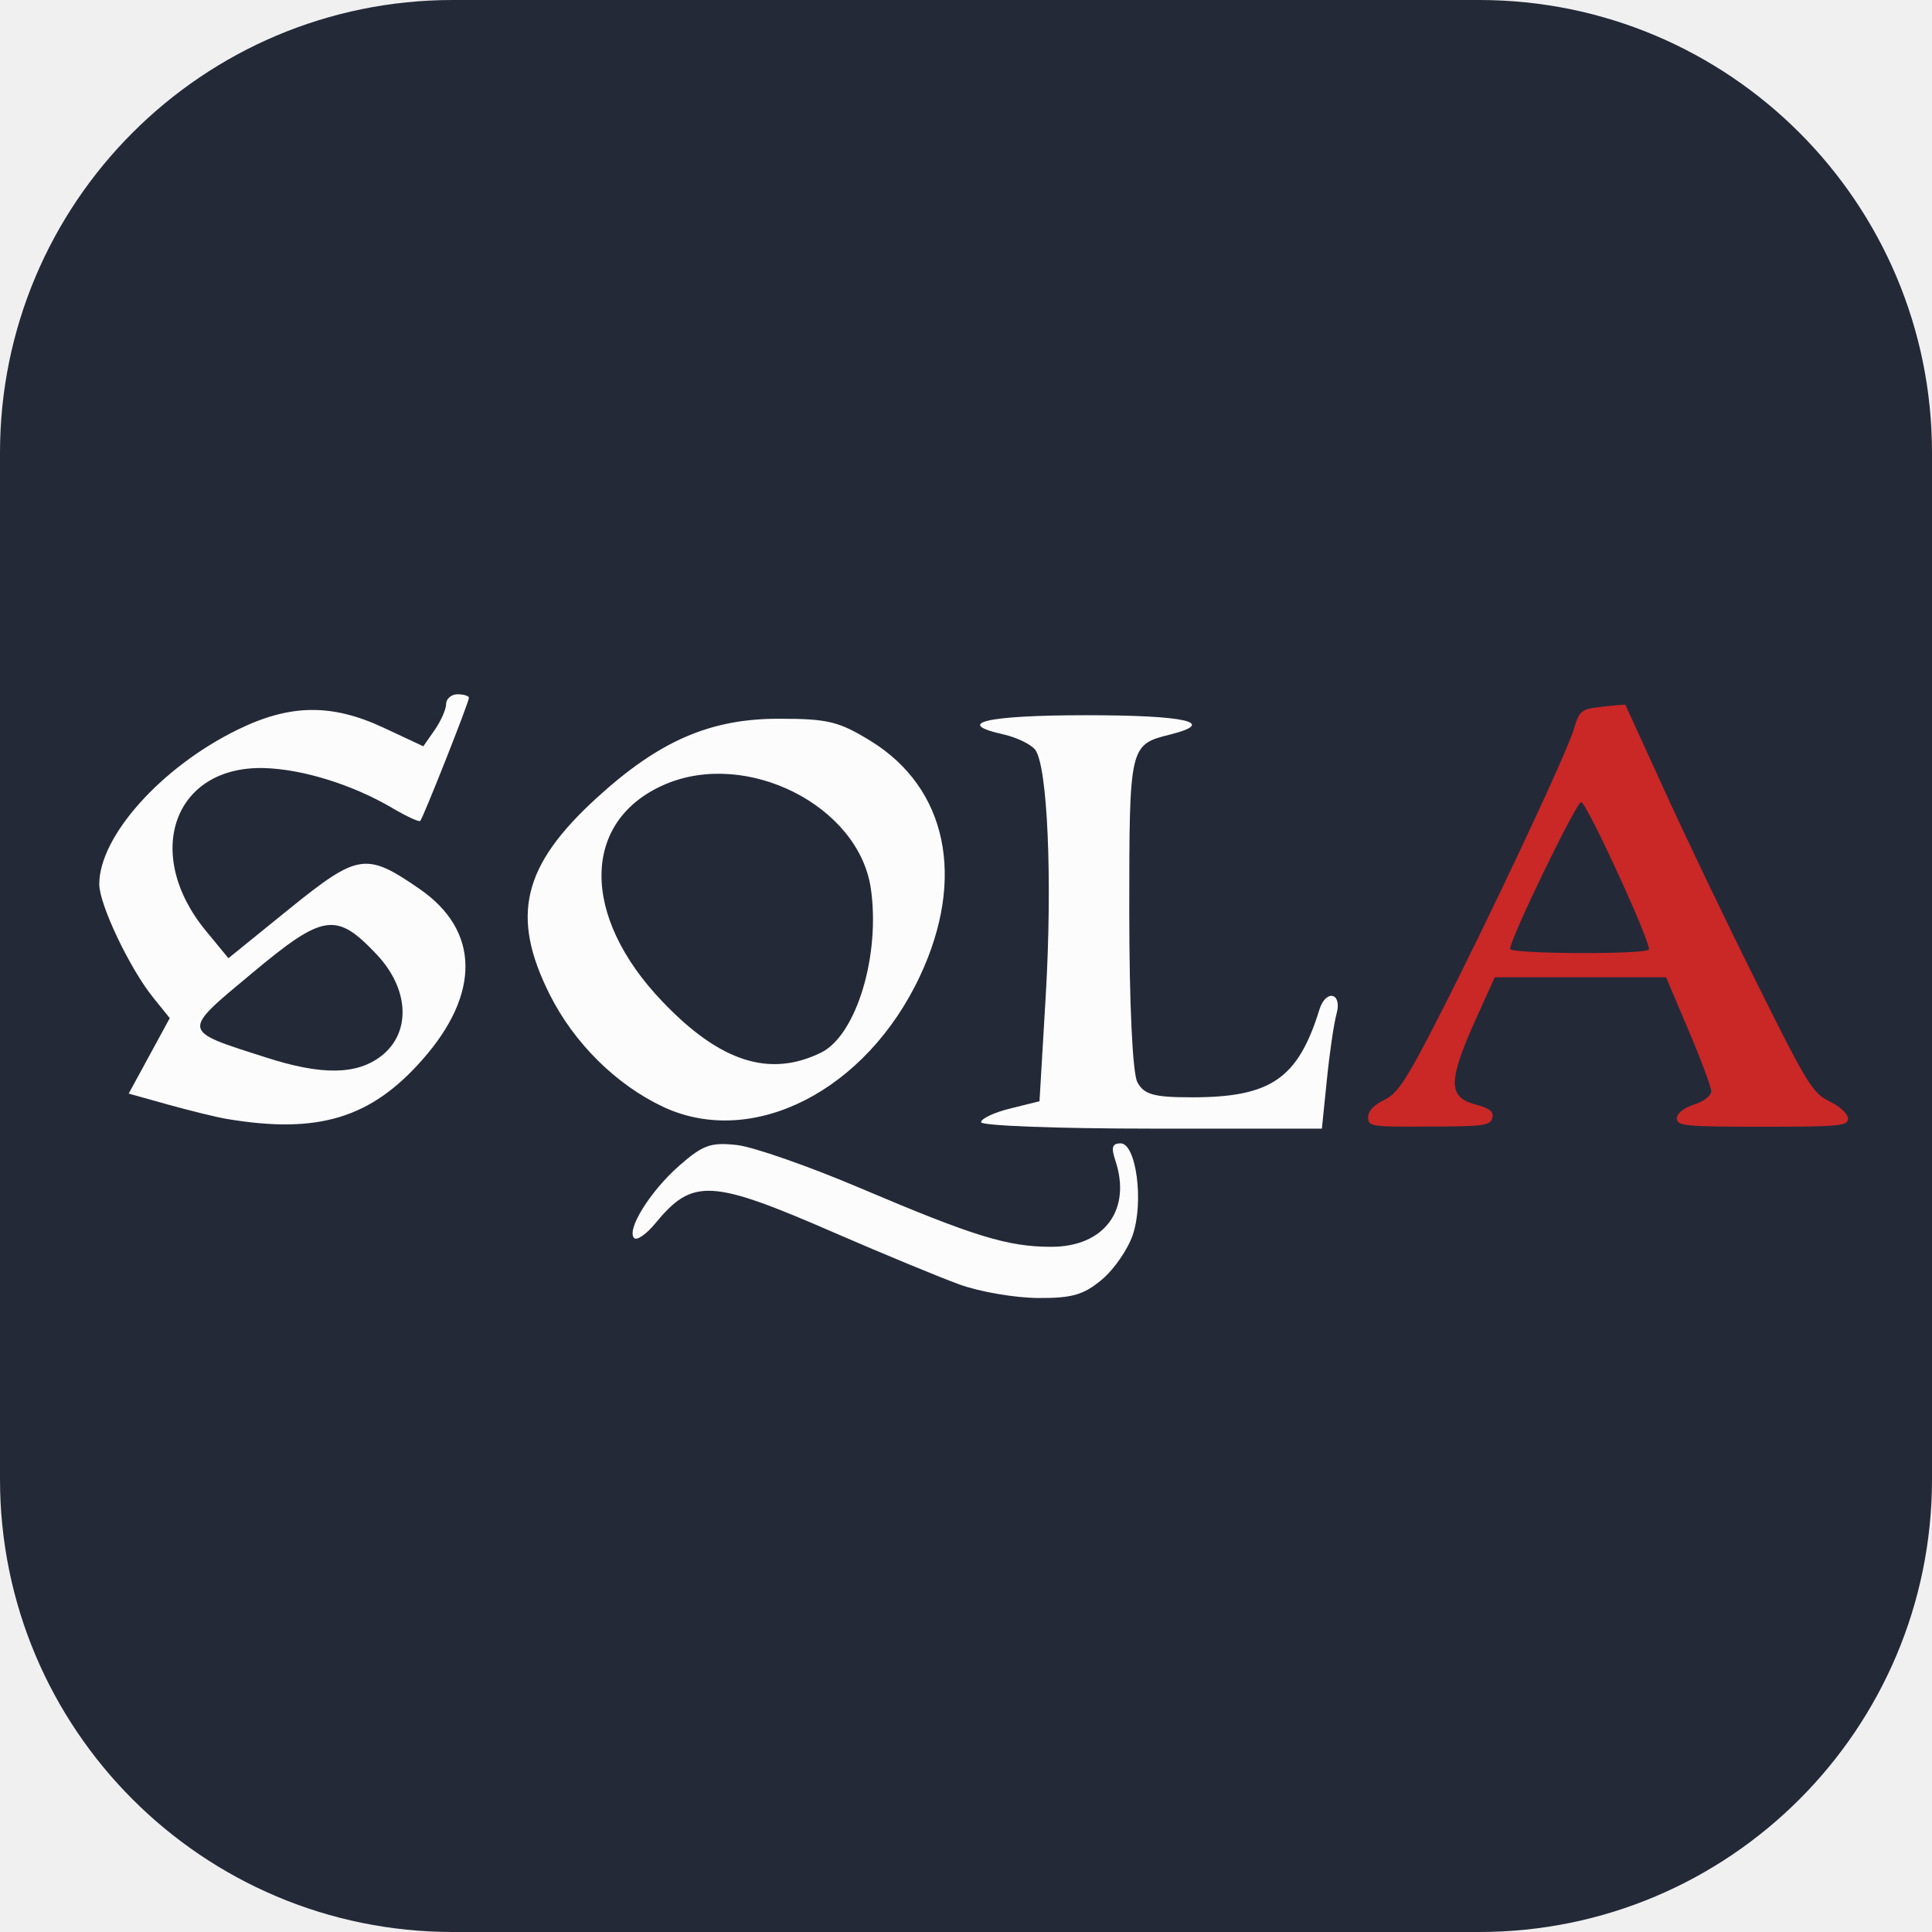
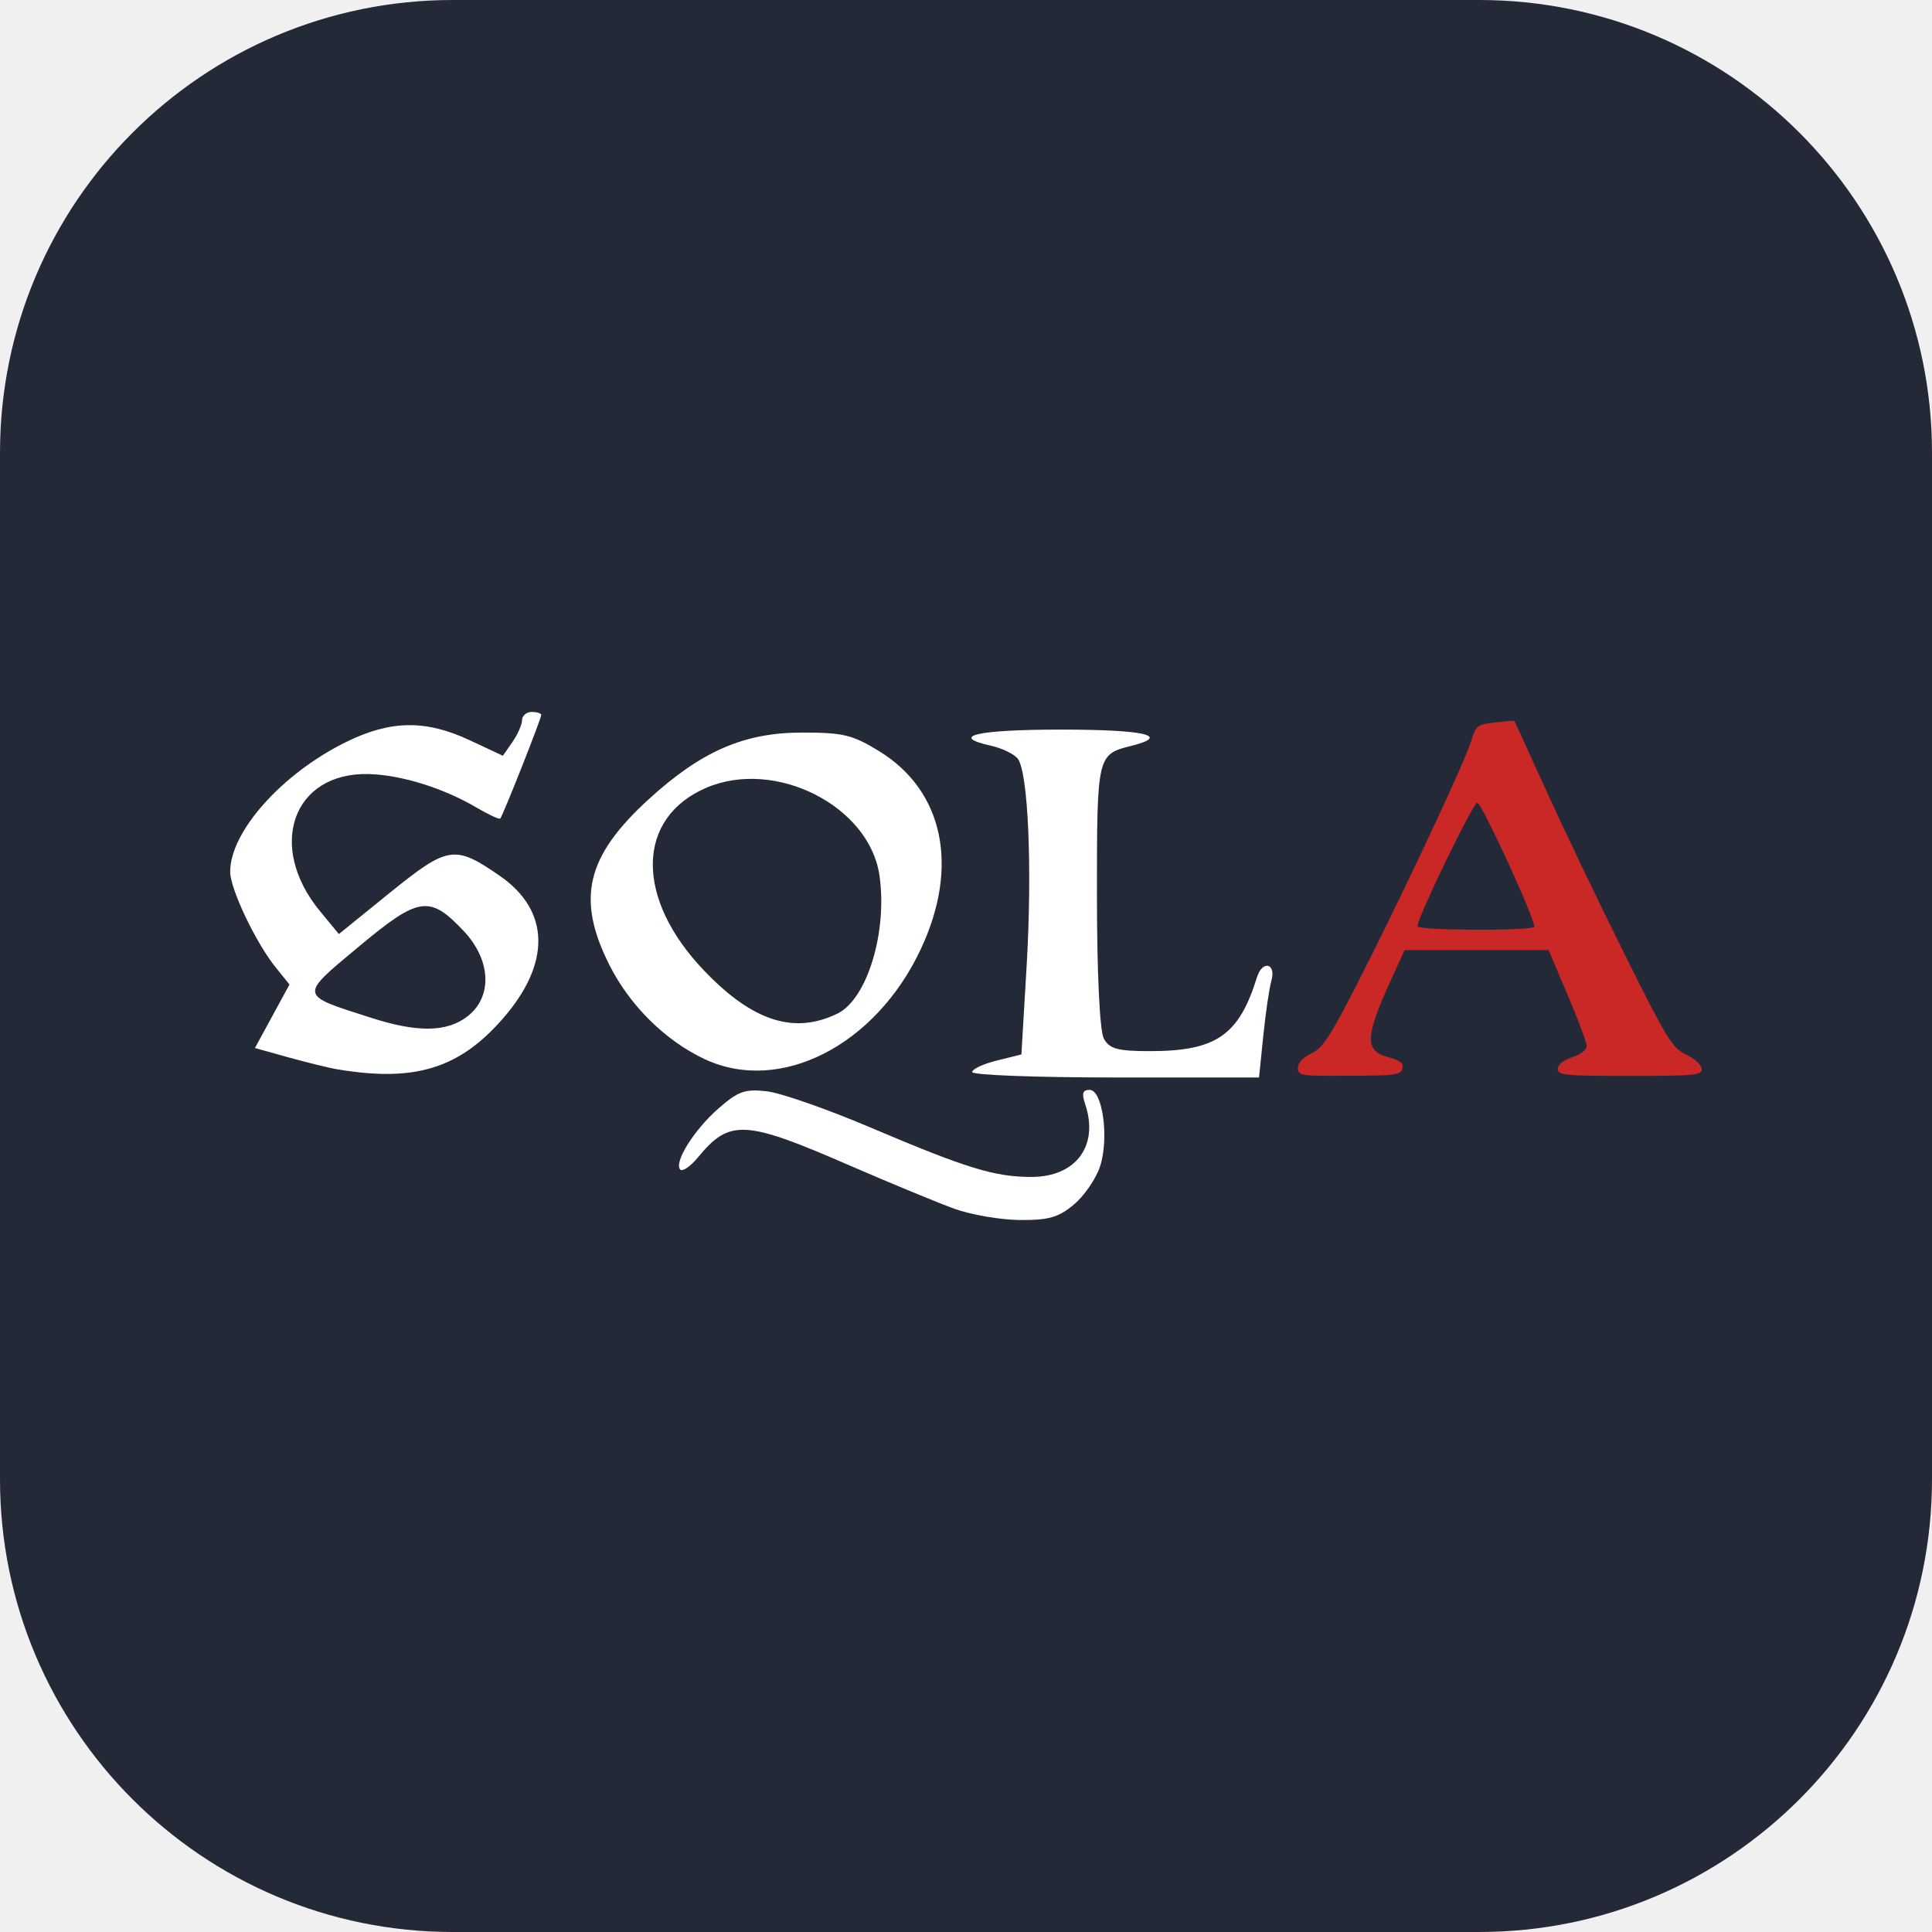
- <svg xmlns="http://www.w3.org/2000/svg" width="256" height="256" viewBox="0 0 256 256" fill="none" id="sqlalchemy">
+ <svg xmlns="http://www.w3.org/2000/svg" width="256" height="256" viewBox="0 0 256 256" fill="none">
  <style>
- #sqlalchemy {
-     rect {fill: #242938}
-     path.sql_letters {fill: #FCFCFC}
- 
+     .sqlalchemy-auto-bg { fill: #242938; }
+     .sqlalchemy-auto-light { display: none; }
    @media (prefers-color-scheme: light) {
-         rect {fill: #F4F2ED}
-         path.sql_letters {fill: #333333}
+       .sqlalchemy-auto-bg { fill: #F4F2ED; }
+       .sqlalchemy-auto-dark { display: none; }
+       .sqlalchemy-auto-light { display: inline; }
    }
- }
- </style>
-   <rect width="256" height="256" fill="#242938" rx="60" />
-   <path class="sql_letters" d="M30.16 148.284C28.787 148.066 25.27 147.186 22.359 146.39L17.054 144.905L19.775 139.904L22.494 134.904L20.297 132.183C17.191 128.337 13.181 119.904 13.154 117.187C13.126 110.838 21.367 101.636 31.477 96.691C38.427 93.285 43.949 93.203 50.873 96.445L56.092 98.888L57.603 96.72C58.426 95.537 59.113 93.972 59.113 93.285C59.113 92.597 59.801 91.994 60.625 91.994C61.45 91.994 62.135 92.213 62.135 92.46C62.135 93.066 56.065 108.394 55.68 108.778C55.515 108.942 53.866 108.175 51.998 107.076C46.724 103.97 40.103 101.91 34.966 101.773C23.016 101.47 18.866 113.148 27.302 123.365L30.268 126.966L38.372 120.399C47.466 113.064 48.51 112.899 55.599 117.79C63.563 123.284 63.7 131.635 56.008 140.371C49.195 148.145 42.192 150.289 30.158 148.282L30.16 148.284ZM50.545 139.907C54.5 136.803 54.226 131.06 49.94 126.5C44.555 120.786 42.881 121.033 33.403 128.945C23.979 136.801 23.924 136.5 35.189 140.099C42.632 142.515 47.303 142.433 50.545 139.907ZM127.082 170.18C124.388 169.192 117.135 166.196 110.928 163.504C94.17 156.196 91.807 156.059 86.807 162.131C85.653 163.533 84.391 164.41 84.032 164.054C82.96 162.982 86.148 157.845 89.994 154.467C93.124 151.72 94.168 151.335 97.632 151.72C99.829 151.965 107.137 154.522 113.866 157.379C129.059 163.833 133.508 165.208 139.306 165.208C146.365 165.208 149.992 160.263 147.766 153.698C147.218 152.049 147.382 151.499 148.482 151.499C150.541 151.499 151.586 159.191 150.103 163.614C149.468 165.509 147.629 168.201 146.009 169.548C143.591 171.581 142.052 172.021 137.518 171.992C134.47 171.966 129.775 171.17 127.082 170.18ZM87.934 146.693C81.698 143.779 76.066 138.231 72.823 131.747C67.632 121.363 69.224 114.715 79.061 105.732C87.328 98.176 94.088 95.236 103.182 95.236C109.745 95.236 111.147 95.594 115.404 98.203C125.486 104.441 127.987 116.336 121.916 129.301C114.801 144.522 99.774 152.188 87.934 146.693ZM108.812 139.467C113.481 137.159 116.697 126.5 115.378 117.653C113.729 106.749 98.978 99.302 88.153 103.919C77.027 108.672 76.862 121.336 87.797 132.736C95.432 140.731 102 142.818 108.812 139.467ZM129.994 148.698C129.994 148.229 131.722 147.407 133.866 146.883L137.739 145.921L138.564 131.968C139.47 116.528 138.809 101.335 137.136 99.304C136.53 98.588 134.691 97.708 133.015 97.325C126.203 95.813 130.734 94.77 143.949 94.77C157.163 94.77 161.365 95.731 155.074 97.325C149.663 98.671 149.634 98.753 149.634 120.786C149.634 133.01 150.074 142.214 150.706 143.395C151.586 145.044 152.904 145.4 157.959 145.4C168.397 145.4 171.996 142.928 174.827 133.779C175.678 131.033 177.876 131.529 177.107 134.303C176.748 135.592 176.174 139.52 175.816 143.092L175.157 149.549H152.574C140.156 149.549 129.994 149.164 129.994 148.698Z" fill="#FCFCFC" />
-   <path d="M181.282 148.037C181.282 147.214 182.08 146.39 183.398 145.758C185.157 144.933 186.309 143.202 190.485 135.043C197.105 122.134 207.545 99.962 208.534 96.638C209.303 94.111 209.469 93.974 212.325 93.645C213.974 93.452 215.346 93.342 215.373 93.397C215.402 93.452 217.683 98.45 220.457 104.523C223.205 110.593 228.727 122.132 232.737 130.154C239.441 143.642 240.184 144.851 242.434 145.948C243.809 146.609 244.879 147.626 244.879 148.229C244.879 149.191 243.698 149.301 233.534 149.301C223.342 149.301 222.188 149.191 222.188 148.203C222.188 147.544 223.068 146.83 224.467 146.361C225.76 145.95 226.748 145.181 226.748 144.604C226.748 144.053 225.402 140.428 223.753 136.555L220.76 129.495H198.067L195.898 134.274C191.831 143.231 191.749 145.346 195.54 146.361C197.437 146.883 197.958 147.296 197.737 148.147C197.492 149.138 196.502 149.273 189.359 149.273C181.693 149.33 181.282 149.273 181.282 148.037ZM218.479 125.812C218.863 125.127 210.32 106.472 209.524 106.28C208.947 106.116 200.1 124.358 200.1 125.73C200.1 126.418 218.067 126.5 218.479 125.812Z" fill="#CA2727" />
+   </style>
+   <rect width="256" height="256" rx="60" fill="#242938" class="sqlalchemy-auto-bg" />
+   <g transform="translate(30.5 30.5) scale(1.523438)" class="sqlalchemy-auto-dark">
+     <g fill="#000000">
+       <path fill="#FFFFFF" d="M9.394 72.999c-.759-.121-2.701-.607-4.31-1.047l-2.93-.82 1.503-2.762 1.502-2.762-1.214-1.503C2.23 61.98.015 57.322 0 55.82c-.016-3.507 4.536-8.59 10.121-11.321 3.84-1.882 6.89-1.927 10.714-.136l2.883 1.35.835-1.199c.454-.653.834-1.517.834-1.897 0-.38.38-.713.835-.713.455 0 .834.12.834.257 0 .335-3.353 8.802-3.565 9.014-.092.09-1.003-.333-2.035-.94-2.913-1.716-6.57-2.854-9.408-2.93-6.6-.167-8.893 6.284-4.233 11.928l1.638 1.989 4.477-3.628c5.023-4.051 5.6-4.143 9.515-1.44 4.4 3.034 4.476 7.647.226 12.472-3.763 4.295-7.631 5.48-14.279 4.37zm11.26-4.628c2.184-1.714 2.033-4.887-.335-7.406-2.974-3.156-3.898-3.02-9.134 1.35-5.206 4.34-5.236 4.174.986 6.162 4.112 1.335 6.692 1.29 8.483-.106zm42.277 16.722c-1.488-.546-5.494-2.2-8.923-3.687-9.257-4.037-10.562-4.113-13.324-.759-.637.774-1.335 1.26-1.532 1.063-.593-.593 1.168-3.43 3.293-5.296 1.729-1.518 2.305-1.73 4.219-1.518 1.213.136 5.25 1.548 8.967 3.126 8.392 3.566 10.85 4.325 14.053 4.325 3.899 0 5.903-2.731 4.673-6.358-.303-.91-.213-1.215.395-1.215 1.137 0 1.715 4.25.896 6.693-.35 1.046-1.367 2.533-2.262 3.277-1.336 1.123-2.185 1.366-4.69 1.35-1.684-.014-4.278-.454-5.766-1zM41.307 72.12c-3.445-1.61-6.556-4.675-8.347-8.256-2.867-5.736-1.988-9.408 3.445-14.37 4.567-4.174 8.301-5.798 13.325-5.798 3.625 0 4.4.198 6.75 1.639 5.57 3.445 6.951 10.016 3.598 17.177-3.93 8.408-12.231 12.642-18.771 9.606zm11.533-3.992c2.579-1.275 4.355-7.163 3.626-12.05-.91-6.023-9.059-10.136-15.038-7.586-6.146 2.625-6.237 9.62-.197 15.918 4.218 4.416 7.845 5.57 11.609 3.718zm11.7 5.099c0-.259.955-.713 2.139-1.002l2.14-.532.455-7.707c.5-8.529.135-16.921-.79-18.043-.334-.396-1.35-.882-2.275-1.093-3.763-.835-1.26-1.412 6.04-1.412 7.299 0 9.62.532 6.145 1.412-2.99.744-3.005.789-3.005 12.959 0 6.752.243 11.837.592 12.489.486.91 1.214 1.107 4.006 1.107 5.766 0 7.754-1.365 9.318-6.419.47-1.516 1.684-1.243 1.259.29-.198.712-.515 2.881-.713 4.855l-.364 3.566H77.013c-6.86 0-12.473-.212-12.473-.47z" />
+       <path fill="#ca2727" d="M92.87 72.862c0-.454.441-.91 1.169-1.259.972-.455 1.608-1.411 3.915-5.918 3.657-7.131 9.424-19.378 9.97-21.215.424-1.396.516-1.471 2.094-1.653.91-.106 1.669-.167 1.684-.137.015.03 1.275 2.791 2.808 6.146 1.518 3.353 4.568 9.727 6.783 14.158 3.703 7.45 4.113 8.118 5.357 8.724.759.365 1.35.927 1.35 1.26 0 .531-.652.592-6.266.592-5.63 0-6.268-.06-6.268-.606 0-.364.486-.759 1.259-1.018.714-.227 1.26-.652 1.26-.97 0-.304-.744-2.307-1.655-4.446l-1.653-3.9h-12.535l-1.198 2.64c-2.247 4.947-2.292 6.116-.198 6.676 1.048.289 1.336.517 1.214.987-.136.547-.683.622-4.628.622-4.234.031-4.462 0-4.462-.683zm20.547-12.276c.212-.379-4.507-10.683-4.946-10.79-.32-.09-5.206 9.986-5.206 10.744 0 .38 9.925.425 10.152.046z" />
+     </g>
+   </g>
+   <g transform="translate(30.5 30.5) scale(1.523438)" class="sqlalchemy-auto-light">
+     <g fill="#000000">
+       <path fill="#333" d="M9.394 72.999c-.759-.121-2.701-.607-4.31-1.047l-2.93-.82 1.503-2.762 1.502-2.762-1.214-1.503C2.23 61.98.015 57.322 0 55.82c-.016-3.507 4.536-8.59 10.121-11.321 3.84-1.882 6.89-1.927 10.714-.136l2.883 1.35.835-1.199c.454-.653.834-1.517.834-1.897 0-.38.38-.713.835-.713.455 0 .834.12.834.257 0 .335-3.353 8.802-3.565 9.014-.092.09-1.003-.333-2.035-.94-2.913-1.716-6.57-2.854-9.408-2.93-6.6-.167-8.893 6.284-4.233 11.928l1.638 1.989 4.477-3.628c5.023-4.051 5.6-4.143 9.515-1.44 4.4 3.034 4.476 7.647.226 12.472-3.763 4.295-7.631 5.48-14.279 4.37zm11.26-4.628c2.184-1.714 2.033-4.887-.335-7.406-2.974-3.156-3.898-3.02-9.134 1.35-5.206 4.34-5.236 4.174.986 6.162 4.112 1.335 6.692 1.29 8.483-.106zm42.277 16.722c-1.488-.546-5.494-2.2-8.923-3.687-9.257-4.037-10.562-4.113-13.324-.759-.637.774-1.335 1.26-1.532 1.063-.593-.593 1.168-3.43 3.293-5.296 1.729-1.518 2.305-1.73 4.219-1.518 1.213.136 5.25 1.548 8.967 3.126 8.392 3.566 10.85 4.325 14.053 4.325 3.899 0 5.903-2.731 4.673-6.358-.303-.91-.213-1.215.395-1.215 1.137 0 1.715 4.25.896 6.693-.35 1.046-1.367 2.533-2.262 3.277-1.336 1.123-2.185 1.366-4.69 1.35-1.684-.014-4.278-.454-5.766-1zM41.307 72.12c-3.445-1.61-6.556-4.675-8.347-8.256-2.867-5.736-1.988-9.408 3.445-14.37 4.567-4.174 8.301-5.798 13.325-5.798 3.625 0 4.4.198 6.75 1.639 5.57 3.445 6.951 10.016 3.598 17.177-3.93 8.408-12.231 12.642-18.771 9.606zm11.533-3.992c2.579-1.275 4.355-7.163 3.626-12.05-.91-6.023-9.059-10.136-15.038-7.586-6.146 2.625-6.237 9.62-.197 15.918 4.218 4.416 7.845 5.57 11.609 3.718zm11.7 5.099c0-.259.955-.713 2.139-1.002l2.14-.532.455-7.707c.5-8.529.135-16.921-.79-18.043-.334-.396-1.35-.882-2.275-1.093-3.763-.835-1.26-1.412 6.04-1.412 7.299 0 9.62.532 6.145 1.412-2.99.744-3.005.789-3.005 12.959 0 6.752.243 11.837.592 12.489.486.91 1.214 1.107 4.006 1.107 5.766 0 7.754-1.365 9.318-6.419.47-1.516 1.684-1.243 1.259.29-.198.712-.515 2.881-.713 4.855l-.364 3.566H77.013c-6.86 0-12.473-.212-12.473-.47z" />
+       <path fill="#ca2727" d="M92.87 72.862c0-.454.441-.91 1.169-1.259.972-.455 1.608-1.411 3.915-5.918 3.657-7.131 9.424-19.378 9.97-21.215.424-1.396.516-1.471 2.094-1.653.91-.106 1.669-.167 1.684-.137.015.03 1.275 2.791 2.808 6.146 1.518 3.353 4.568 9.727 6.783 14.158 3.703 7.45 4.113 8.118 5.357 8.724.759.365 1.35.927 1.35 1.26 0 .531-.652.592-6.266.592-5.63 0-6.268-.06-6.268-.606 0-.364.486-.759 1.259-1.018.714-.227 1.26-.652 1.26-.97 0-.304-.744-2.307-1.655-4.446l-1.653-3.9h-12.535l-1.198 2.64c-2.247 4.947-2.292 6.116-.198 6.676 1.048.289 1.336.517 1.214.987-.136.547-.683.622-4.628.622-4.234.031-4.462 0-4.462-.683zm20.547-12.276c.212-.379-4.507-10.683-4.946-10.79-.32-.09-5.206 9.986-5.206 10.744 0 .38 9.925.425 10.152.046z" />
+     </g>
+   </g>
</svg>
